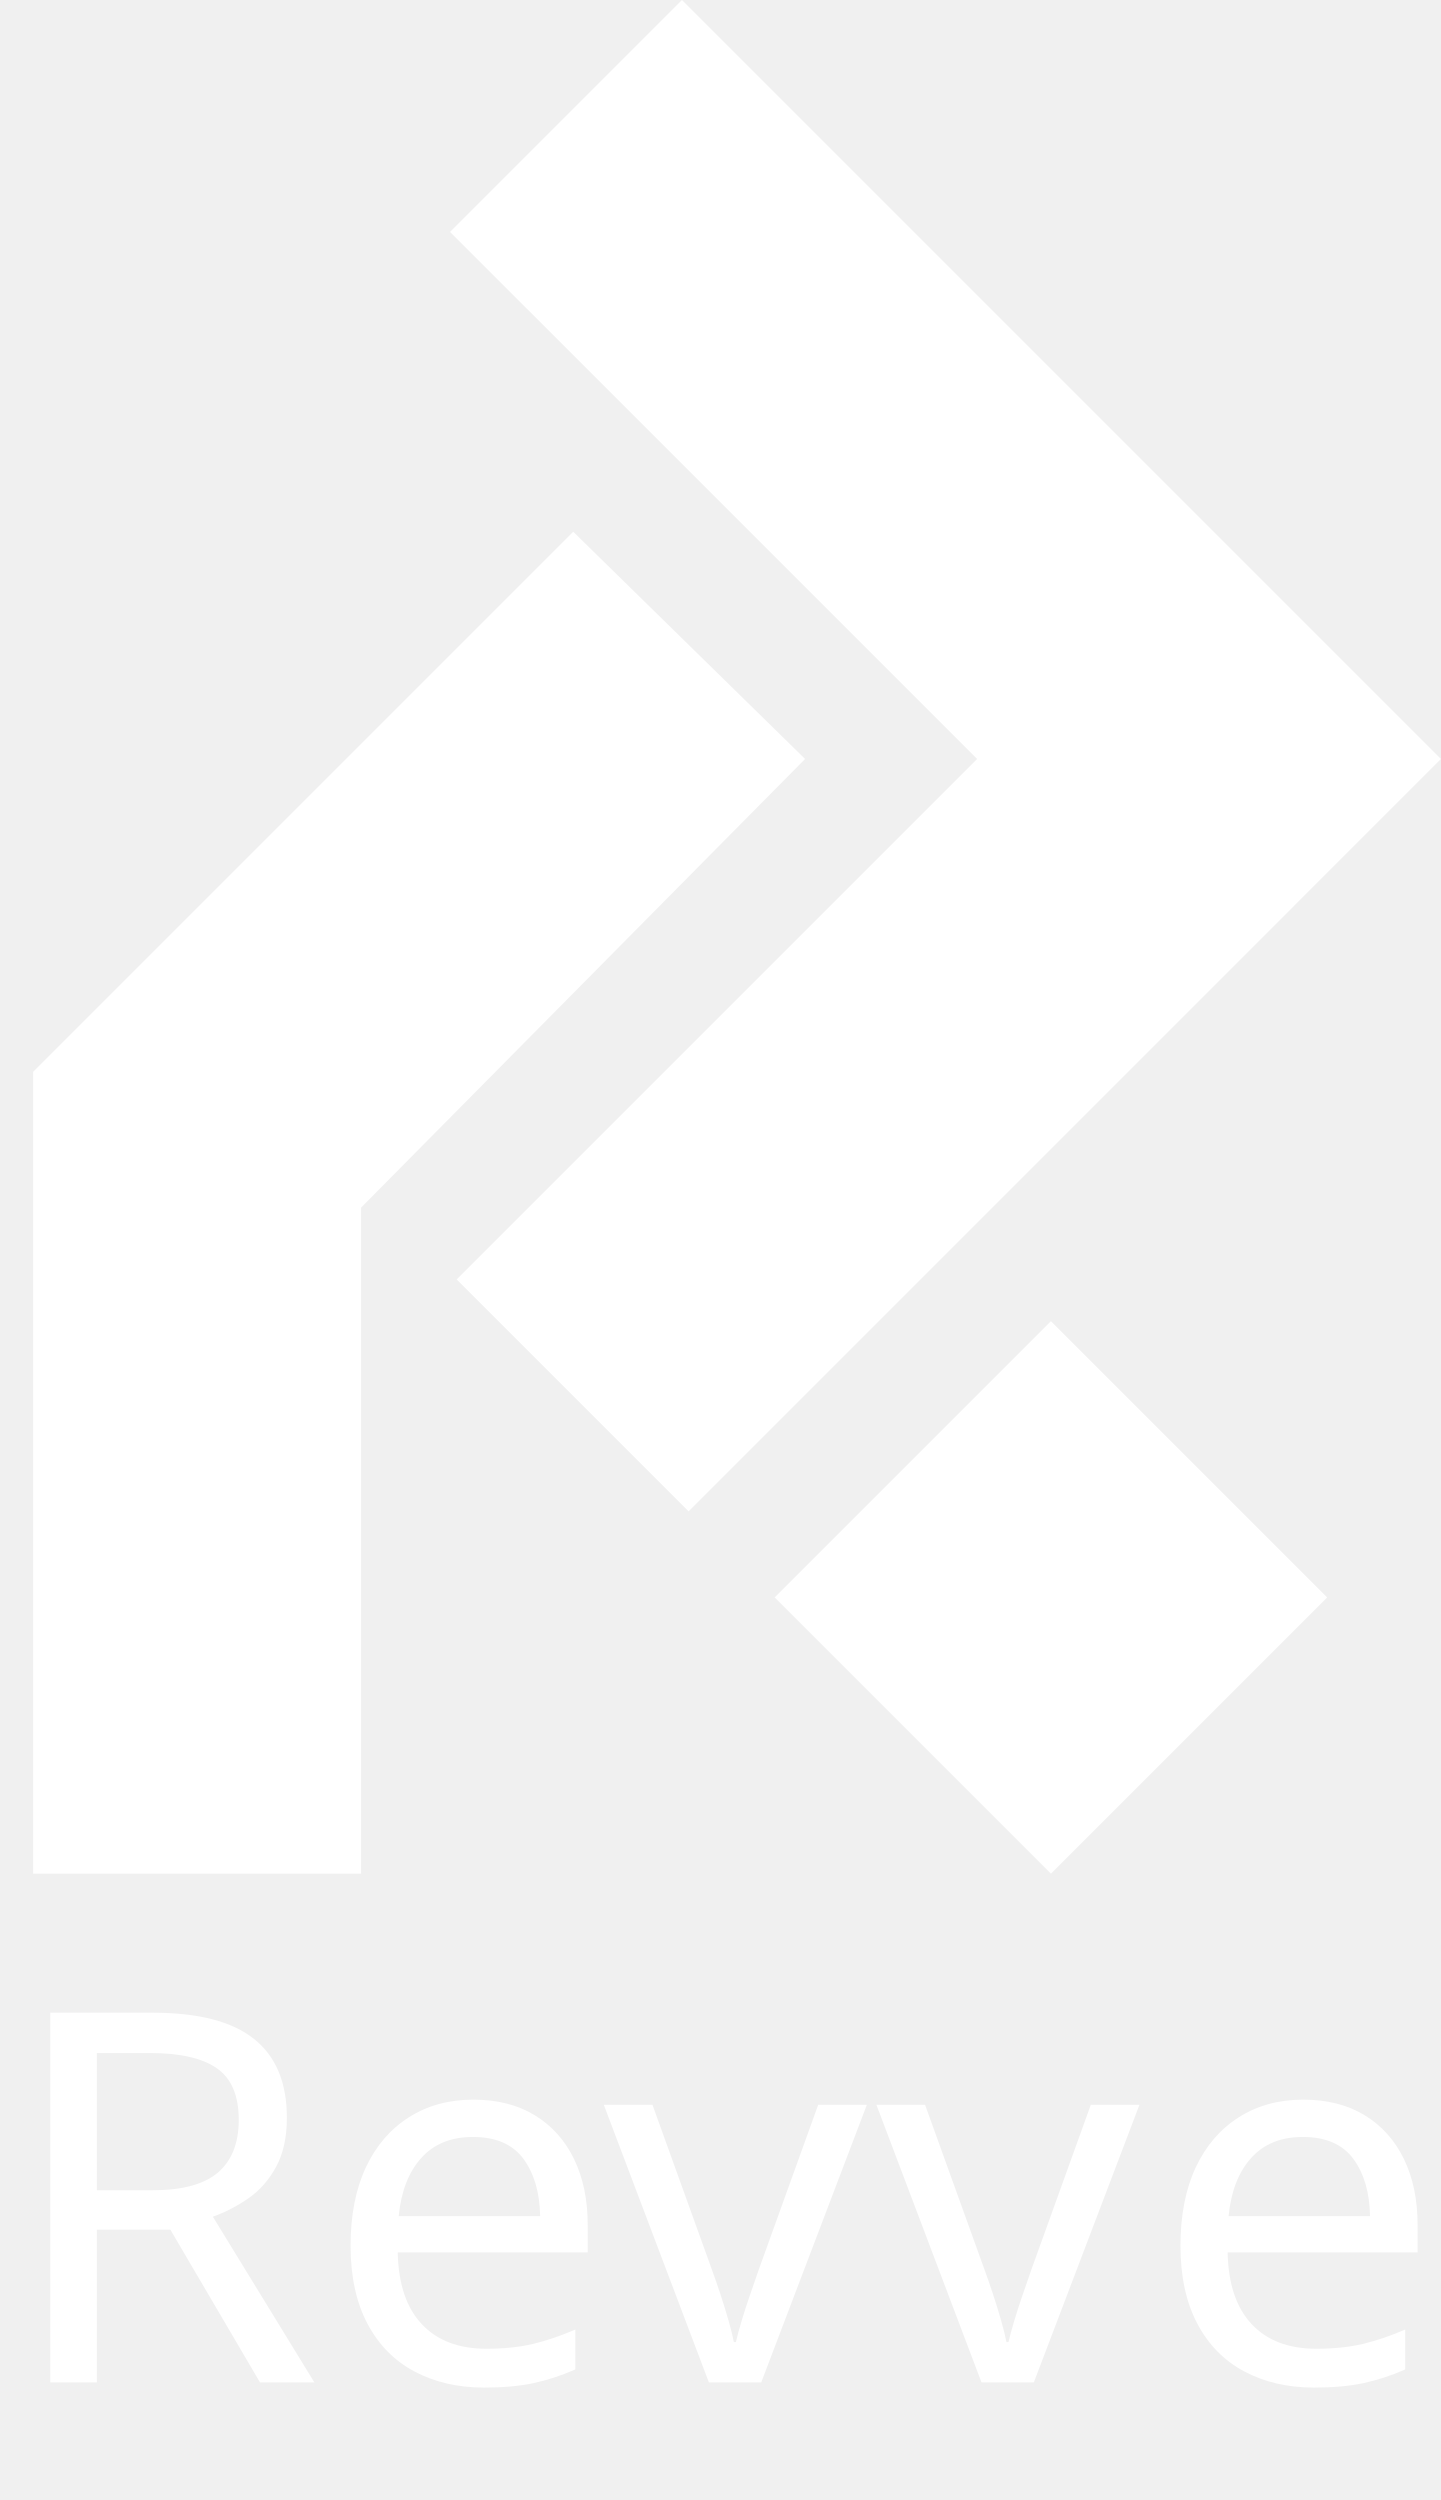
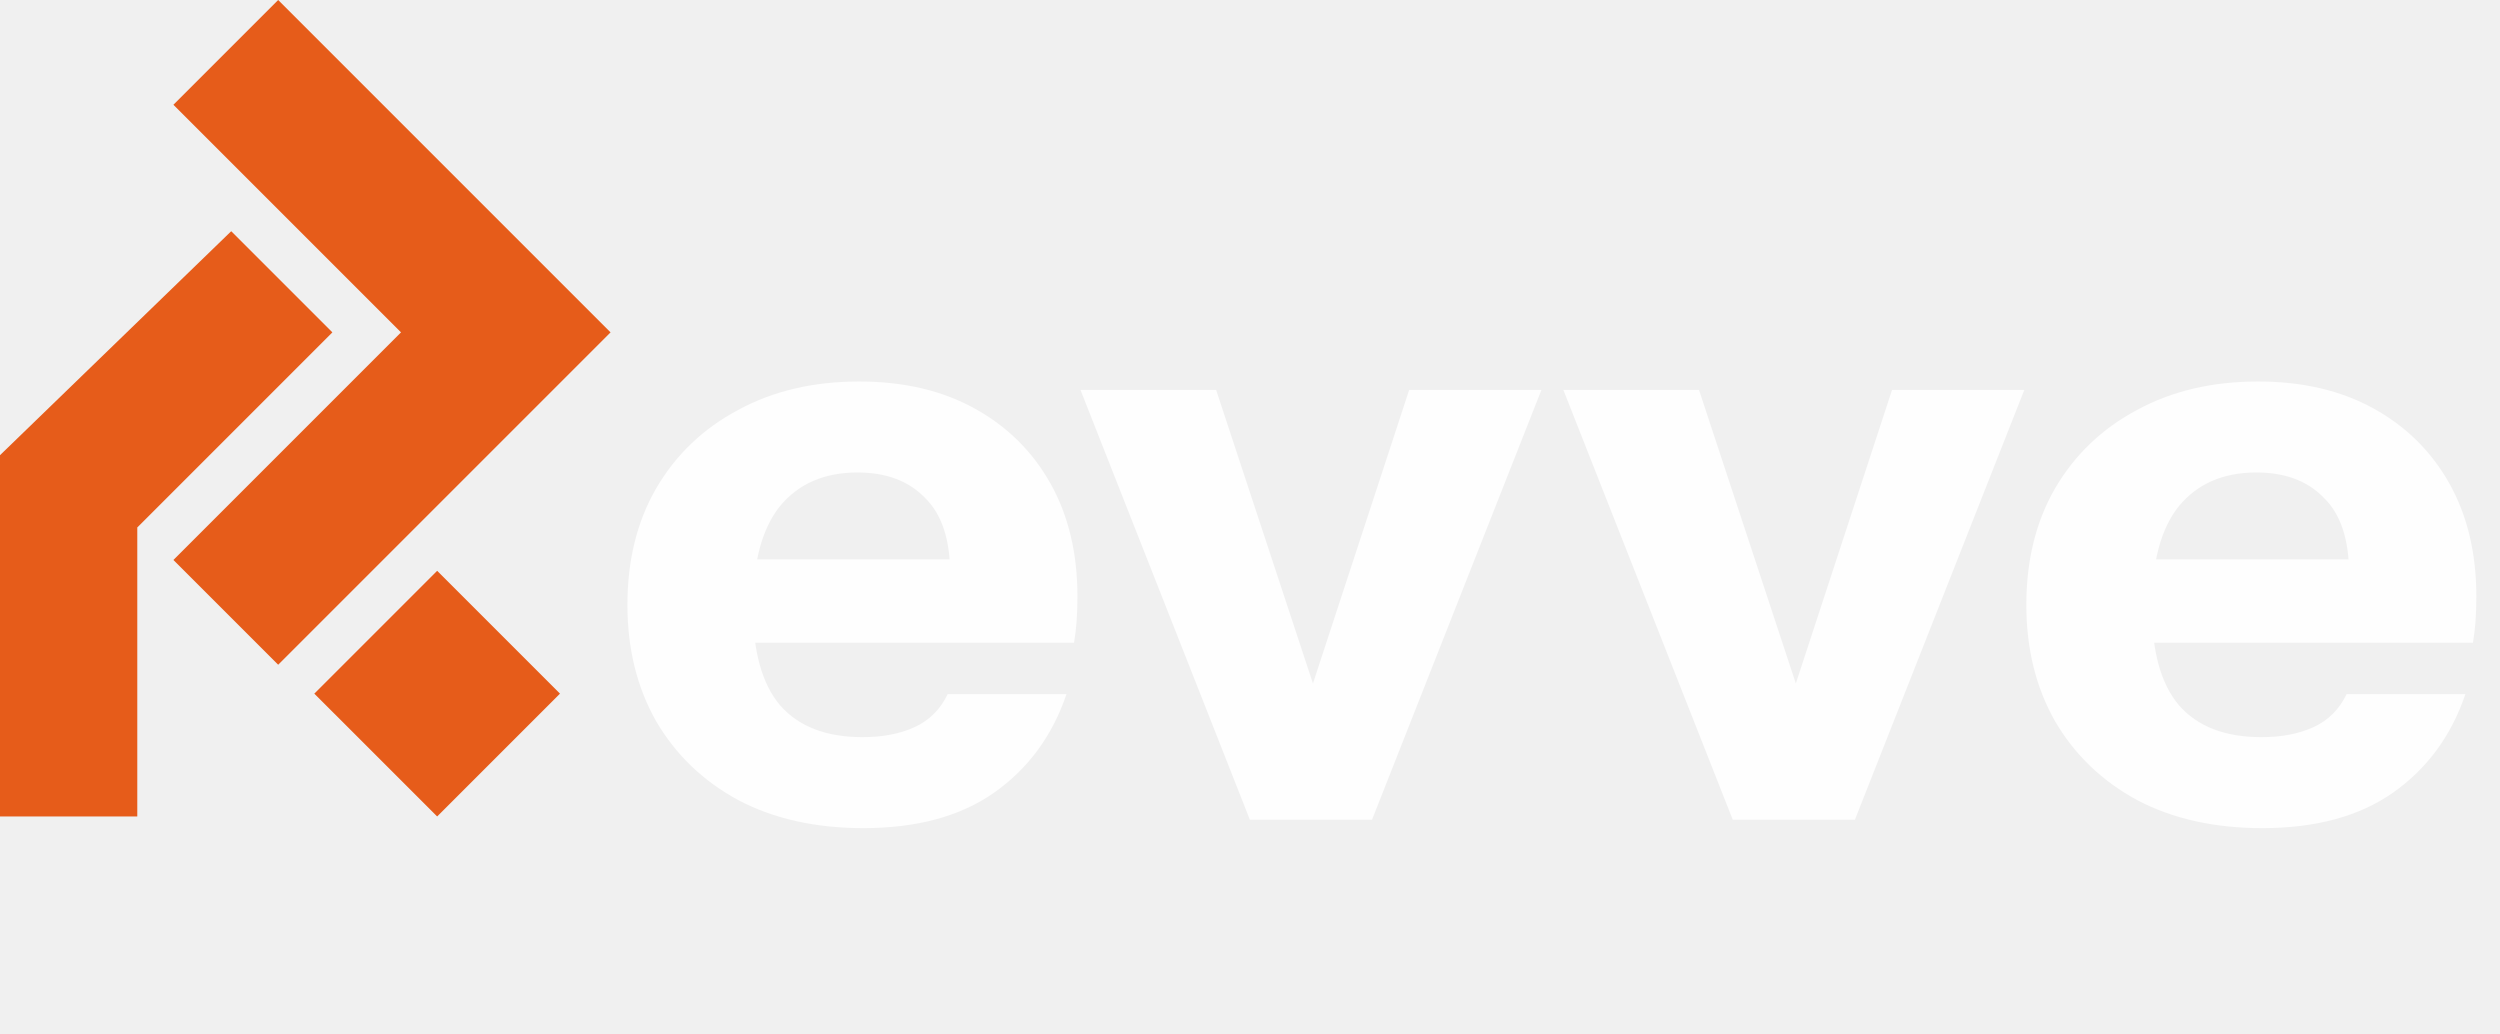
- <svg xmlns="http://www.w3.org/2000/svg" id="Layer_1" data-name="Layer 1" viewBox="0 0 208.69 362.07">
-   <defs>
-     <style>.cls-1{font-size:75px;font-family:UTMDaxlineBold, UTM Daxline;}.cls-1,.cls-4{fill:#fff;}.cls-2{letter-spacing:-0.02em;}.cls-3{letter-spacing:0em;}</style>
-   </defs>
-   <text class="cls-1" transform="translate(0 345.04)">Rev<tspan class="cls-2" x="126.93" y="0">v</tspan>
-     <tspan class="cls-3" x="166.84" y="0">e</tspan>
-   </text>
-   <polygon class="cls-4" points="99.73 218.89 66.14 185.3 141.52 109.92 65.18 33.59 98.77 0 208.69 109.92 99.73 218.89" />
-   <polygon class="cls-4" points="52.29 271.36 4.8 271.36 4.8 155.23 83.02 77.01 116.6 109.92 52.29 174.9 52.29 271.36" />
-   <rect class="cls-4" x="123.91" y="203.06" width="56.58" height="56.58" transform="translate(208.17 -39.86) rotate(45)" />
+ <svg xmlns="http://www.w3.org/2000/svg" width="346" height="143" viewBox="0 0 346 143" fill="none">
+   <path d="M55.5 46L24 14.5L38.5 0L84.5 46L38.5 92L24 77.5L55.5 46Z" fill="#E65C1A" />
+   <path d="M60.5 113L43.5 96L60.5 79L77.5 96L60.5 113Z" fill="#E65C1A" />
+   <path d="M19 73V113H0V63L32 32L46 46L19 73Z" fill="#E65C1A" />
+   <g opacity="0.9">
+     <path d="M119.492 114.616C112.882 114.616 107.128 113.333 102.229 110.767C97.33 108.123 93.52 104.469 90.799 99.803C88.155 95.138 86.833 89.772 86.833 83.707C86.833 77.564 88.155 72.198 90.799 67.611C93.52 62.945 97.291 59.329 102.113 56.763C106.934 54.119 112.532 52.797 118.909 52.797C125.052 52.797 130.378 54.041 134.888 56.53C139.399 59.018 142.898 62.478 145.386 66.911C147.874 71.343 149.119 76.553 149.119 82.54C149.119 83.785 149.08 84.951 149.002 86.04C148.924 87.05 148.808 88.022 148.652 88.956H97.097V77.408H134.539L131.506 79.508C131.506 74.687 130.34 71.149 128.007 68.894C125.752 66.561 122.641 65.394 118.676 65.394C114.088 65.394 110.511 66.95 107.945 70.06C105.456 73.17 104.212 77.836 104.212 84.057C104.212 90.122 105.456 94.632 107.945 97.587C110.511 100.542 114.321 102.019 119.375 102.019C122.175 102.019 124.585 101.553 126.607 100.62C128.629 99.686 130.145 98.17 131.156 96.071H147.602C145.658 101.825 142.315 106.374 137.571 109.718C132.906 112.983 126.879 114.616 119.492 114.616ZM172.98 113.45L149.535 53.964H168.314L186.627 109.484H176.829L195.025 53.964H213.337L189.892 113.45H172.98ZM239.811 113.45L216.366 53.964H235.145L253.458 109.484H243.66L261.856 53.964H280.168L256.724 113.45H239.811ZM313.101 114.616C306.491 114.616 300.737 113.333 295.838 110.767C290.939 108.123 287.129 104.469 284.407 99.803C281.763 95.138 280.442 89.772 280.442 83.707C280.442 77.564 281.763 72.198 284.407 67.611C287.129 62.945 290.9 59.329 295.721 56.763C300.542 54.119 306.141 52.797 312.518 52.797C318.661 52.797 323.987 54.041 328.497 56.53C333.007 59.018 336.506 62.478 338.995 66.911C341.483 71.343 342.727 76.553 342.727 82.54C342.727 83.785 342.688 84.951 342.611 86.04C342.533 87.05 342.416 88.022 342.261 88.956H290.706V77.408H328.147L325.115 79.508C325.115 74.687 323.948 71.149 321.615 68.894C319.36 66.561 316.25 65.394 312.284 65.394C307.696 65.394 304.119 66.95 301.553 70.06C299.065 73.17 297.821 77.836 297.821 84.057C297.821 90.122 299.065 94.632 301.553 97.587C304.119 100.542 307.93 102.019 312.984 102.019C315.783 102.019 318.194 101.553 320.216 100.62C322.238 99.686 323.754 98.17 324.765 96.071H341.211C339.267 101.825 335.923 106.374 331.18 109.718C326.514 112.983 320.488 114.616 313.101 114.616Z" fill="#ffffff" />
+   </g>
</svg>
